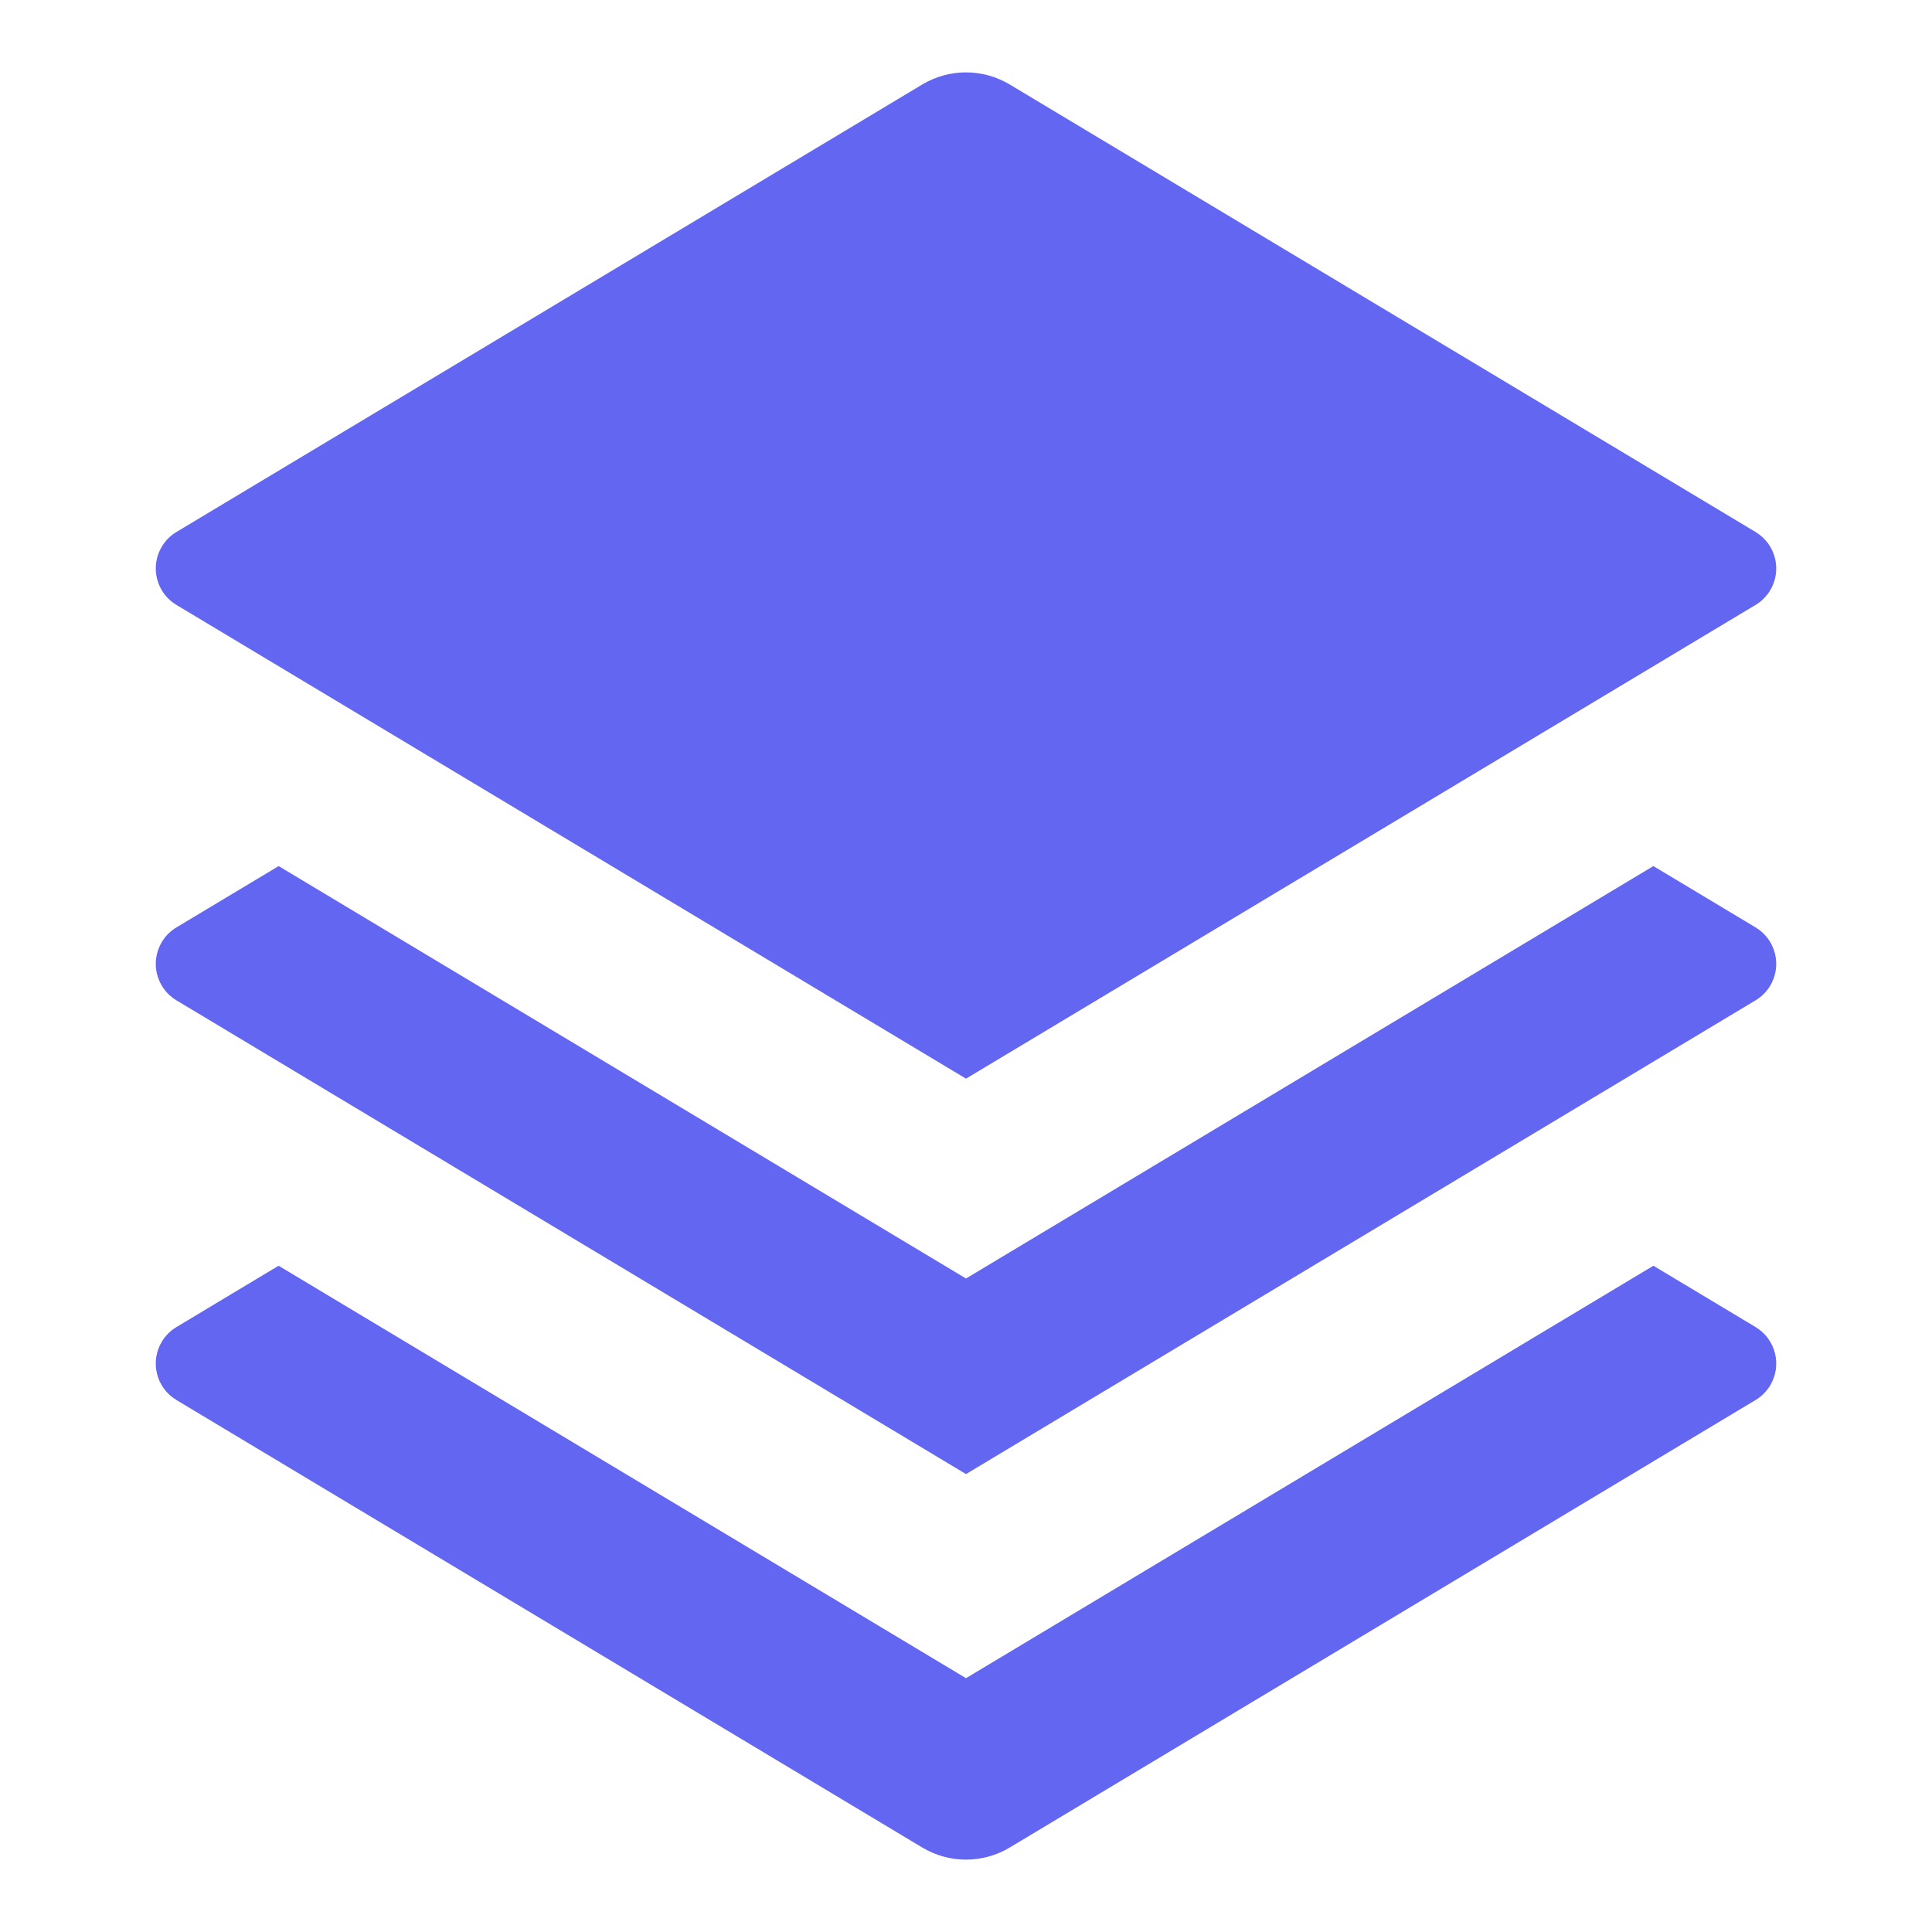
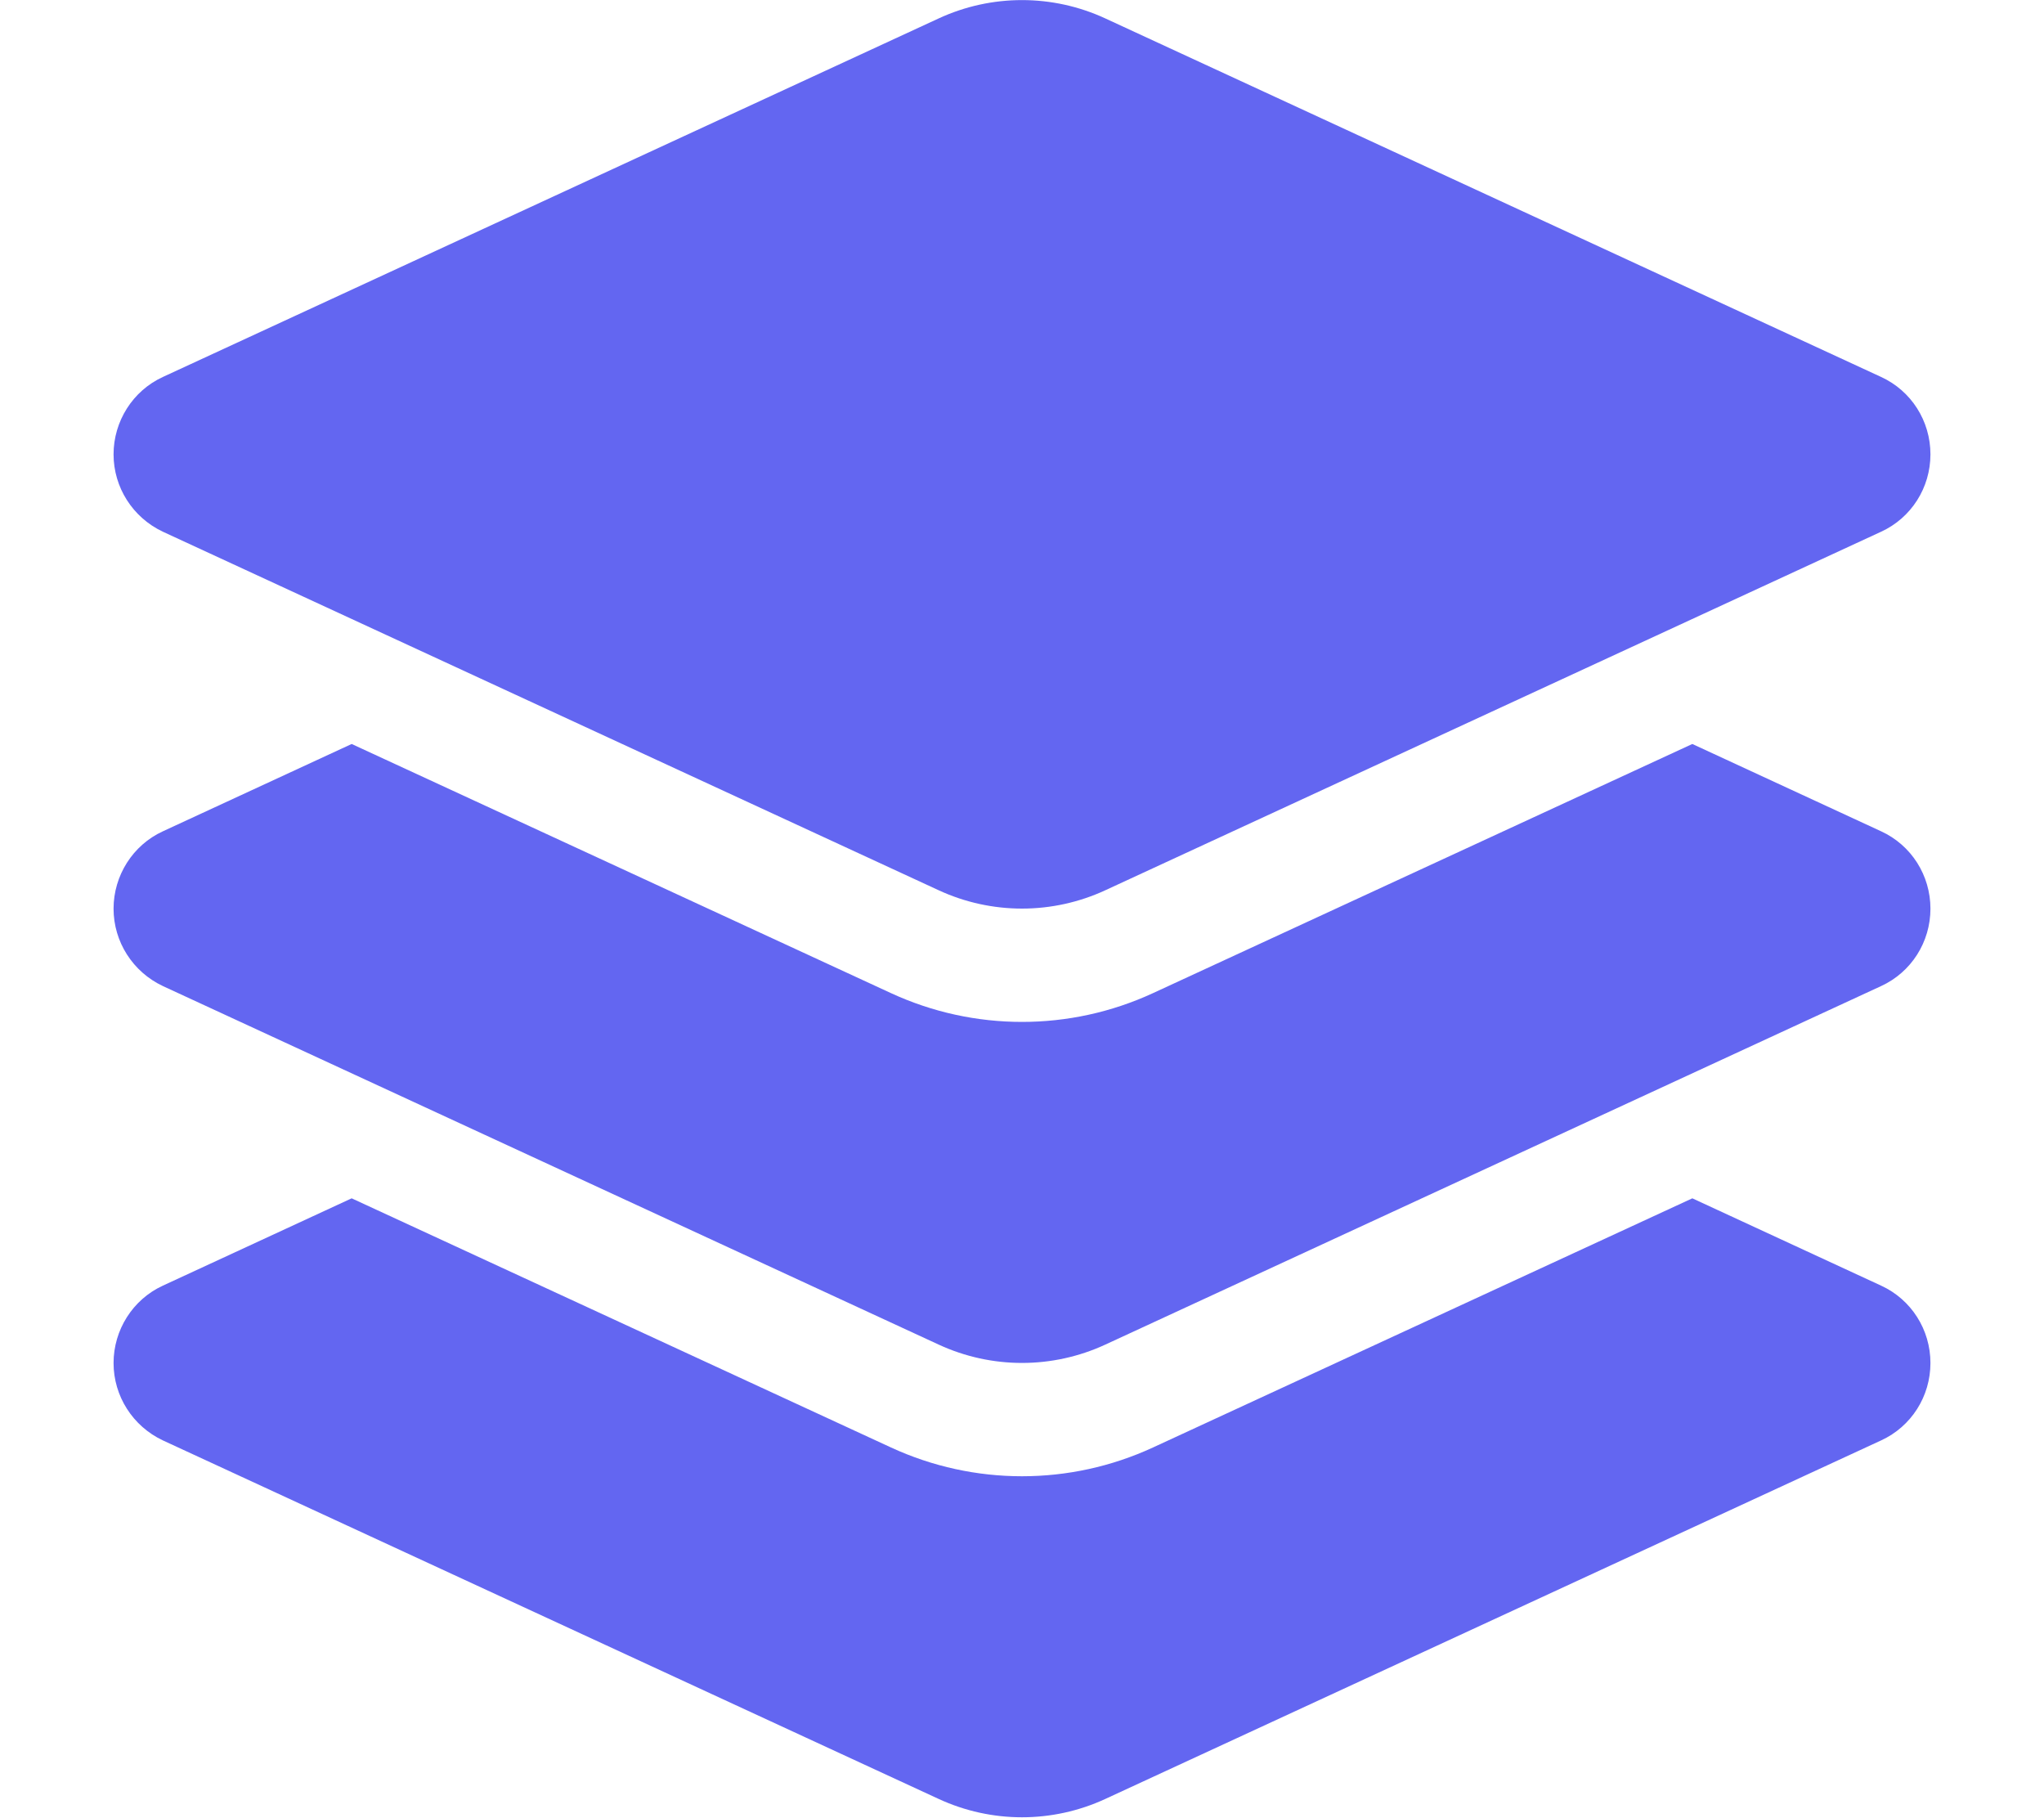
- <svg xmlns="http://www.w3.org/2000/svg" viewBox="32 -988 1136 1136">
-   <path fill="#6366f1" transform="scale(1,-1)" d="M1004.169 478.753L1064.274 442.688C1076.109 435.583 1079.949 420.228 1072.849 408.388C1070.734 404.868 1067.789 401.923 1064.274 399.813L599.999 121.253L135.729 399.813C123.89 406.918 120.05 422.273 127.154 434.113C129.265 437.633 132.21 440.578 135.729 442.688L195.834 478.753L599.999 236.253L1004.169 478.753zM1004.169 243.753L1064.274 207.688C1076.109 200.583 1079.949 185.228 1072.849 173.388C1070.734 169.868 1067.789 166.923 1064.274 164.813L625.724 -98.312C609.889 -107.817 590.109 -107.817 574.274 -98.312L135.729 164.813C123.89 171.918 120.05 187.273 127.154 199.113C129.265 202.633 132.21 205.578 135.729 207.688L195.834 243.753L599.999 1.253L1004.169 243.753zM625.724 938.316L1064.274 675.188C1076.109 668.084 1079.949 652.728 1072.849 640.888C1070.734 637.369 1067.789 634.424 1064.274 632.313L599.999 353.753L135.729 632.313C123.89 639.417 120.05 654.773 127.154 666.613C129.265 670.132 132.21 673.076 135.729 675.188L574.274 938.316C590.109 947.816 609.889 947.816 625.724 938.316z" />
+ <svg xmlns="http://www.w3.org/2000/svg" viewBox="0 0 576 512">
+   <path fill="#6366f1" d="M264.5 5.2c14.9-6.9 32.1-6.9 47 0l218.6 101c8.5 3.9 13.9 12.4 13.9 21.8s-5.4 17.9-13.9 21.8l-218.6 101c-14.9 6.9-32.1 6.9-47 0L45.9 149.8C37.4 145.8 32 137.3 32 128s5.4-17.9 13.9-21.8L264.5 5.2zM476.9 209.6l53.2 24.6c8.5 3.9 13.9 12.4 13.9 21.8s-5.4 17.9-13.9 21.8l-218.6 101c-14.9 6.9-32.1 6.9-47 0L45.9 277.8C37.4 273.8 32 265.3 32 256s5.4-17.9 13.9-21.8l53.2-24.6 152 70.2c23.4 10.8 50.4 10.8 73.8 0l152-70.2zm-152 198.2l152-70.2 53.2 24.6c8.5 3.9 13.9 12.4 13.9 21.8s-5.4 17.9-13.9 21.8l-218.6 101c-14.9 6.9-32.1 6.9-47 0L45.9 405.8C37.4 401.8 32 393.3 32 384s5.4-17.9 13.9-21.8l53.2-24.6 152 70.2c23.4 10.8 50.4 10.8 73.8 0z" />
</svg>
